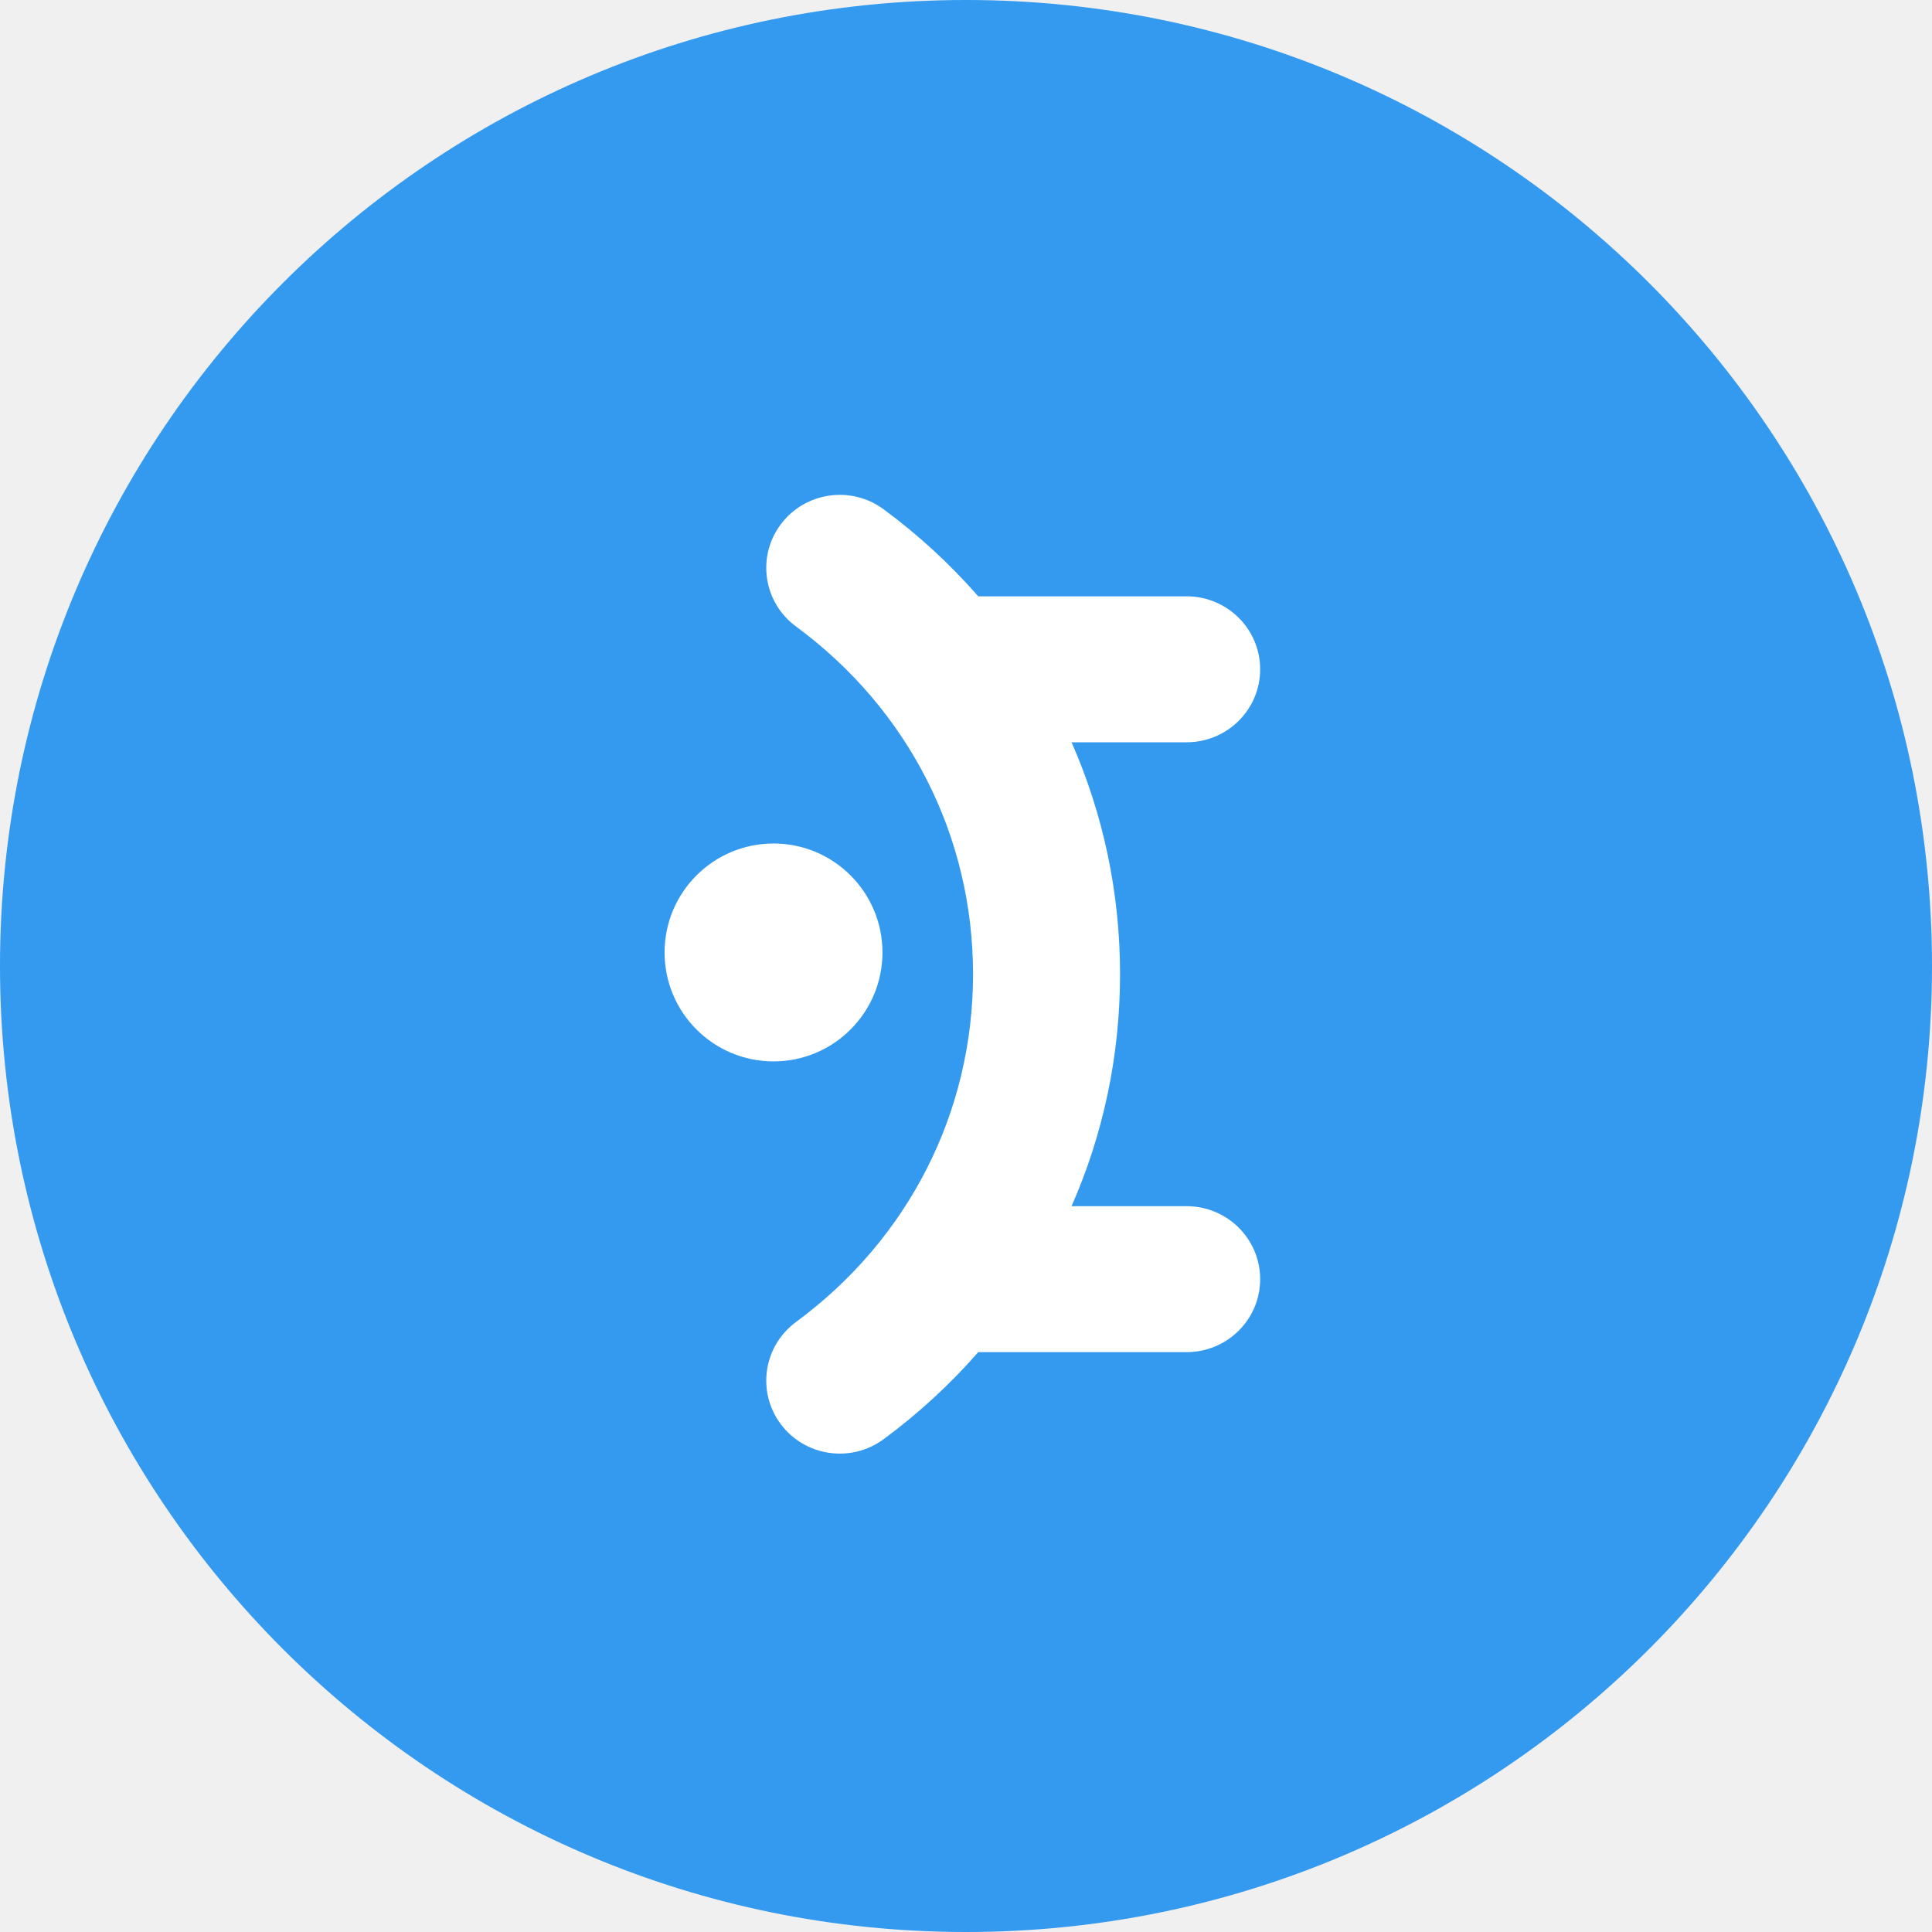
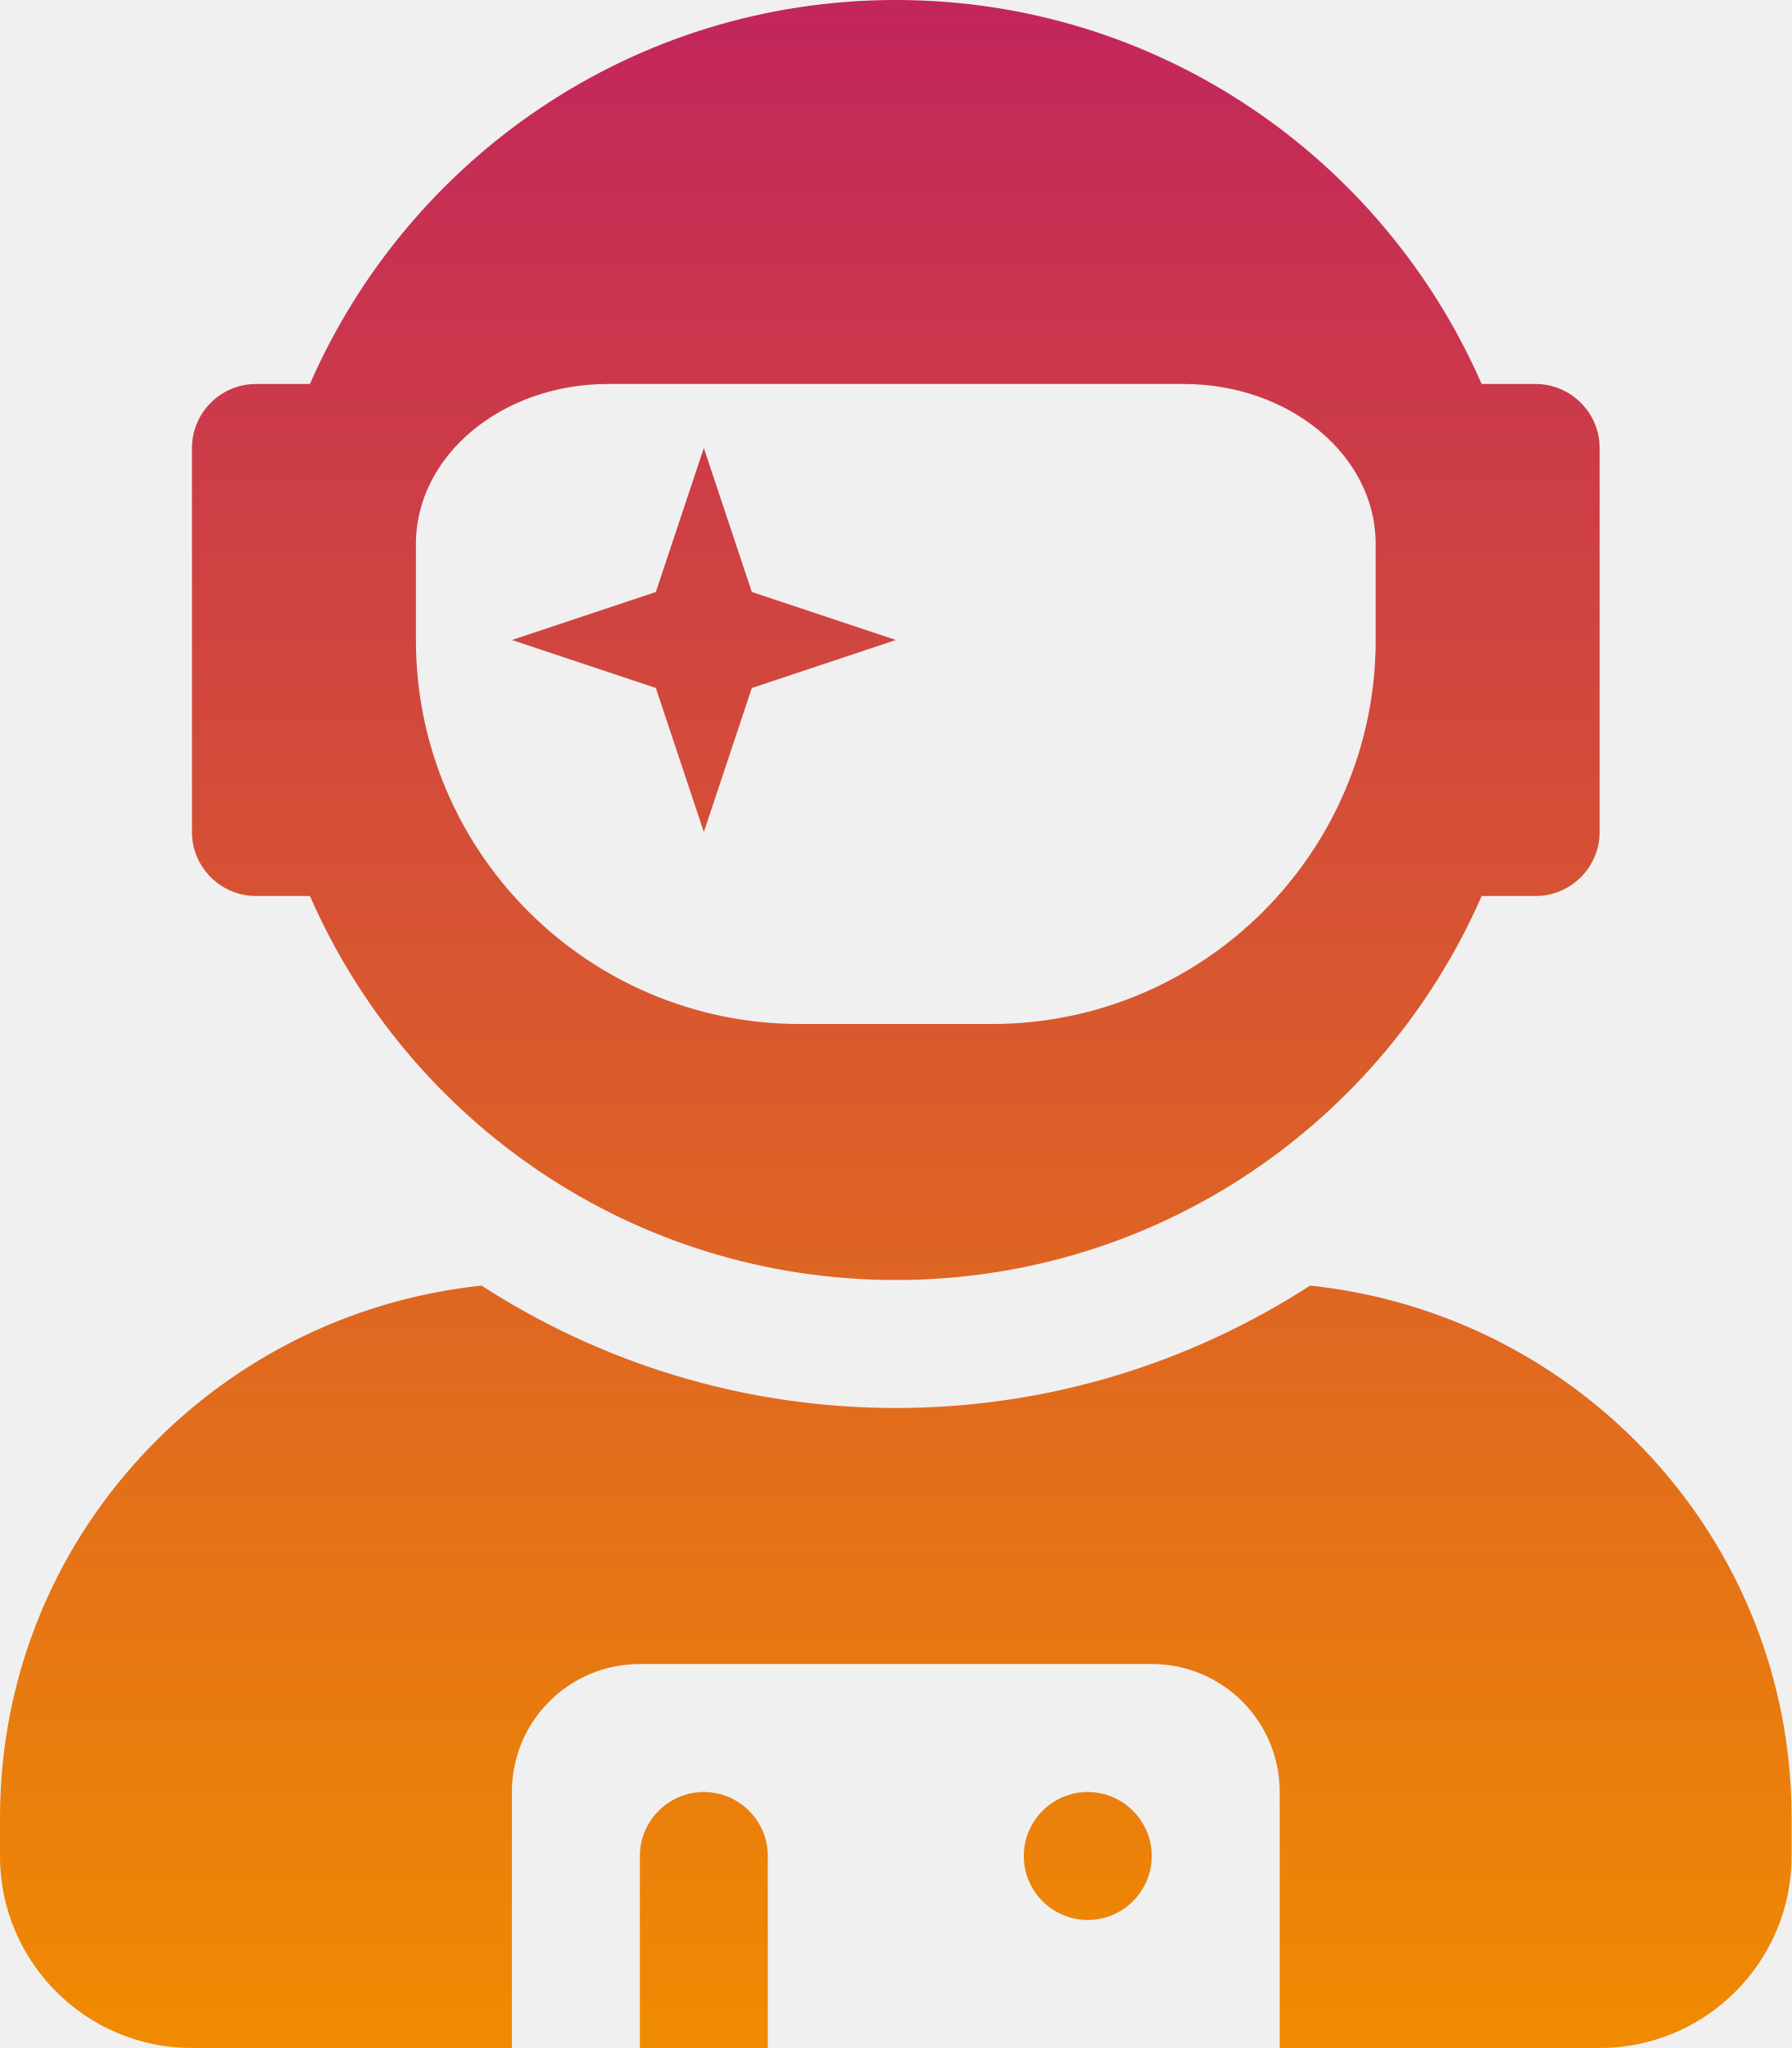
- <svg xmlns="http://www.w3.org/2000/svg" viewBox="0 0 500 500">
-   <g fill="none" fill-rule="evenodd">
-     <rect width="500" height="500" fill="#339AF0" rx="250" />
-     <g fill="#FFF">
-       <path fill-rule="nonzero" d="M202.055 135.706c-6.26 8.373-4.494 20.208 3.944 26.42 29.122 21.45 45.824 54.253 45.824 90.005 0 35.752-16.702 68.559-45.824 90.005-8.436 6.215-10.206 18.043-3.944 26.42 6.26 8.378 18.173 10.13 26.611 3.916a153.835 153.835 0 0024.509-22.54h53.93c10.506 0 19.023-8.455 19.023-18.885 0-10.43-8.517-18.886-19.023-18.886h-29.79c8.196-18.594 12.553-38.923 12.553-60.03s-4.357-41.436-12.552-60.03h29.79c10.505 0 19.022-8.455 19.022-18.885 0-10.43-8.517-18.886-19.023-18.886h-53.93a153.835 153.835 0 00-24.509-22.54c-8.438-6.215-20.351-4.46-26.61 3.916z" />
-       <path d="M171.992 246.492c0-15.572 12.624-28.195 28.196-28.195 15.572 0 28.195 12.623 28.195 28.195 0 15.572-12.623 28.196-28.195 28.196-15.572 0-28.196-12.624-28.196-28.196z" />
-     </g>
-   </g>
+ <svg xmlns="http://www.w3.org/2000/svg" width="448" height="512" viewBox="0 0 448 512">
+   <defs>
+     <linearGradient id="gradient" x1="0%" y1="0%" x2="0%" y2="100%">
+       <stop offset="0%" style="stop-color:#c2255c;stop-opacity:1" />
+       <stop offset="100%" style="stop-color:#f08c00;stop-opacity:1" />
+     </linearGradient>
+   </defs>
+   <path fill="url(#gradient)" d="M64 224h13.5c24.7 56.5 80.9 96 146.5 96s121.8-39.5 146.5-96H384c8.8 0 16-7.2 16-16v-96c0-8.8-7.2-16-16-16h-13.5C345.8 39.5 289.6 0 224 0S102.2 39.5 77.5 96H64c-8.8 0-16 7.2-16 16v96c0 8.8 7.2 16 16 16zm40-88c0-22.1 21.5-40 48-40h144c26.5 0 48 17.9 48 40v24c0 53-43 96-96 96h-48c-53 0-96-43-96-96v-24zm72 72l12-36l36-12l-36-12l-12-36l-12 36l-36 12l36 12l12 36zm151.6 113.4C297.7 340.7 262.2 352 224 352s-73.7-11.3-103.6-30.6C52.9 328.5 0 385 0 454.4v9.6c0 26.5 21.5 48 48 48h80v-64c0-17.7 14.3-32 32-32h128c17.7 0 32 14.3 32 32v64h80c26.5 0 48-21.5 48-48v-9.6c0-69.4-52.9-125.9-120.4-133zM272 448c-8.8 0-16 7.2-16 16s7.2 16 16 16s16-7.2 16-16s-7.2-16-16-16zm-96 0c-8.8 0-16 7.2-16 16v48h32v-48c0-8.8-7.2-16-16-16z" />
</svg>
